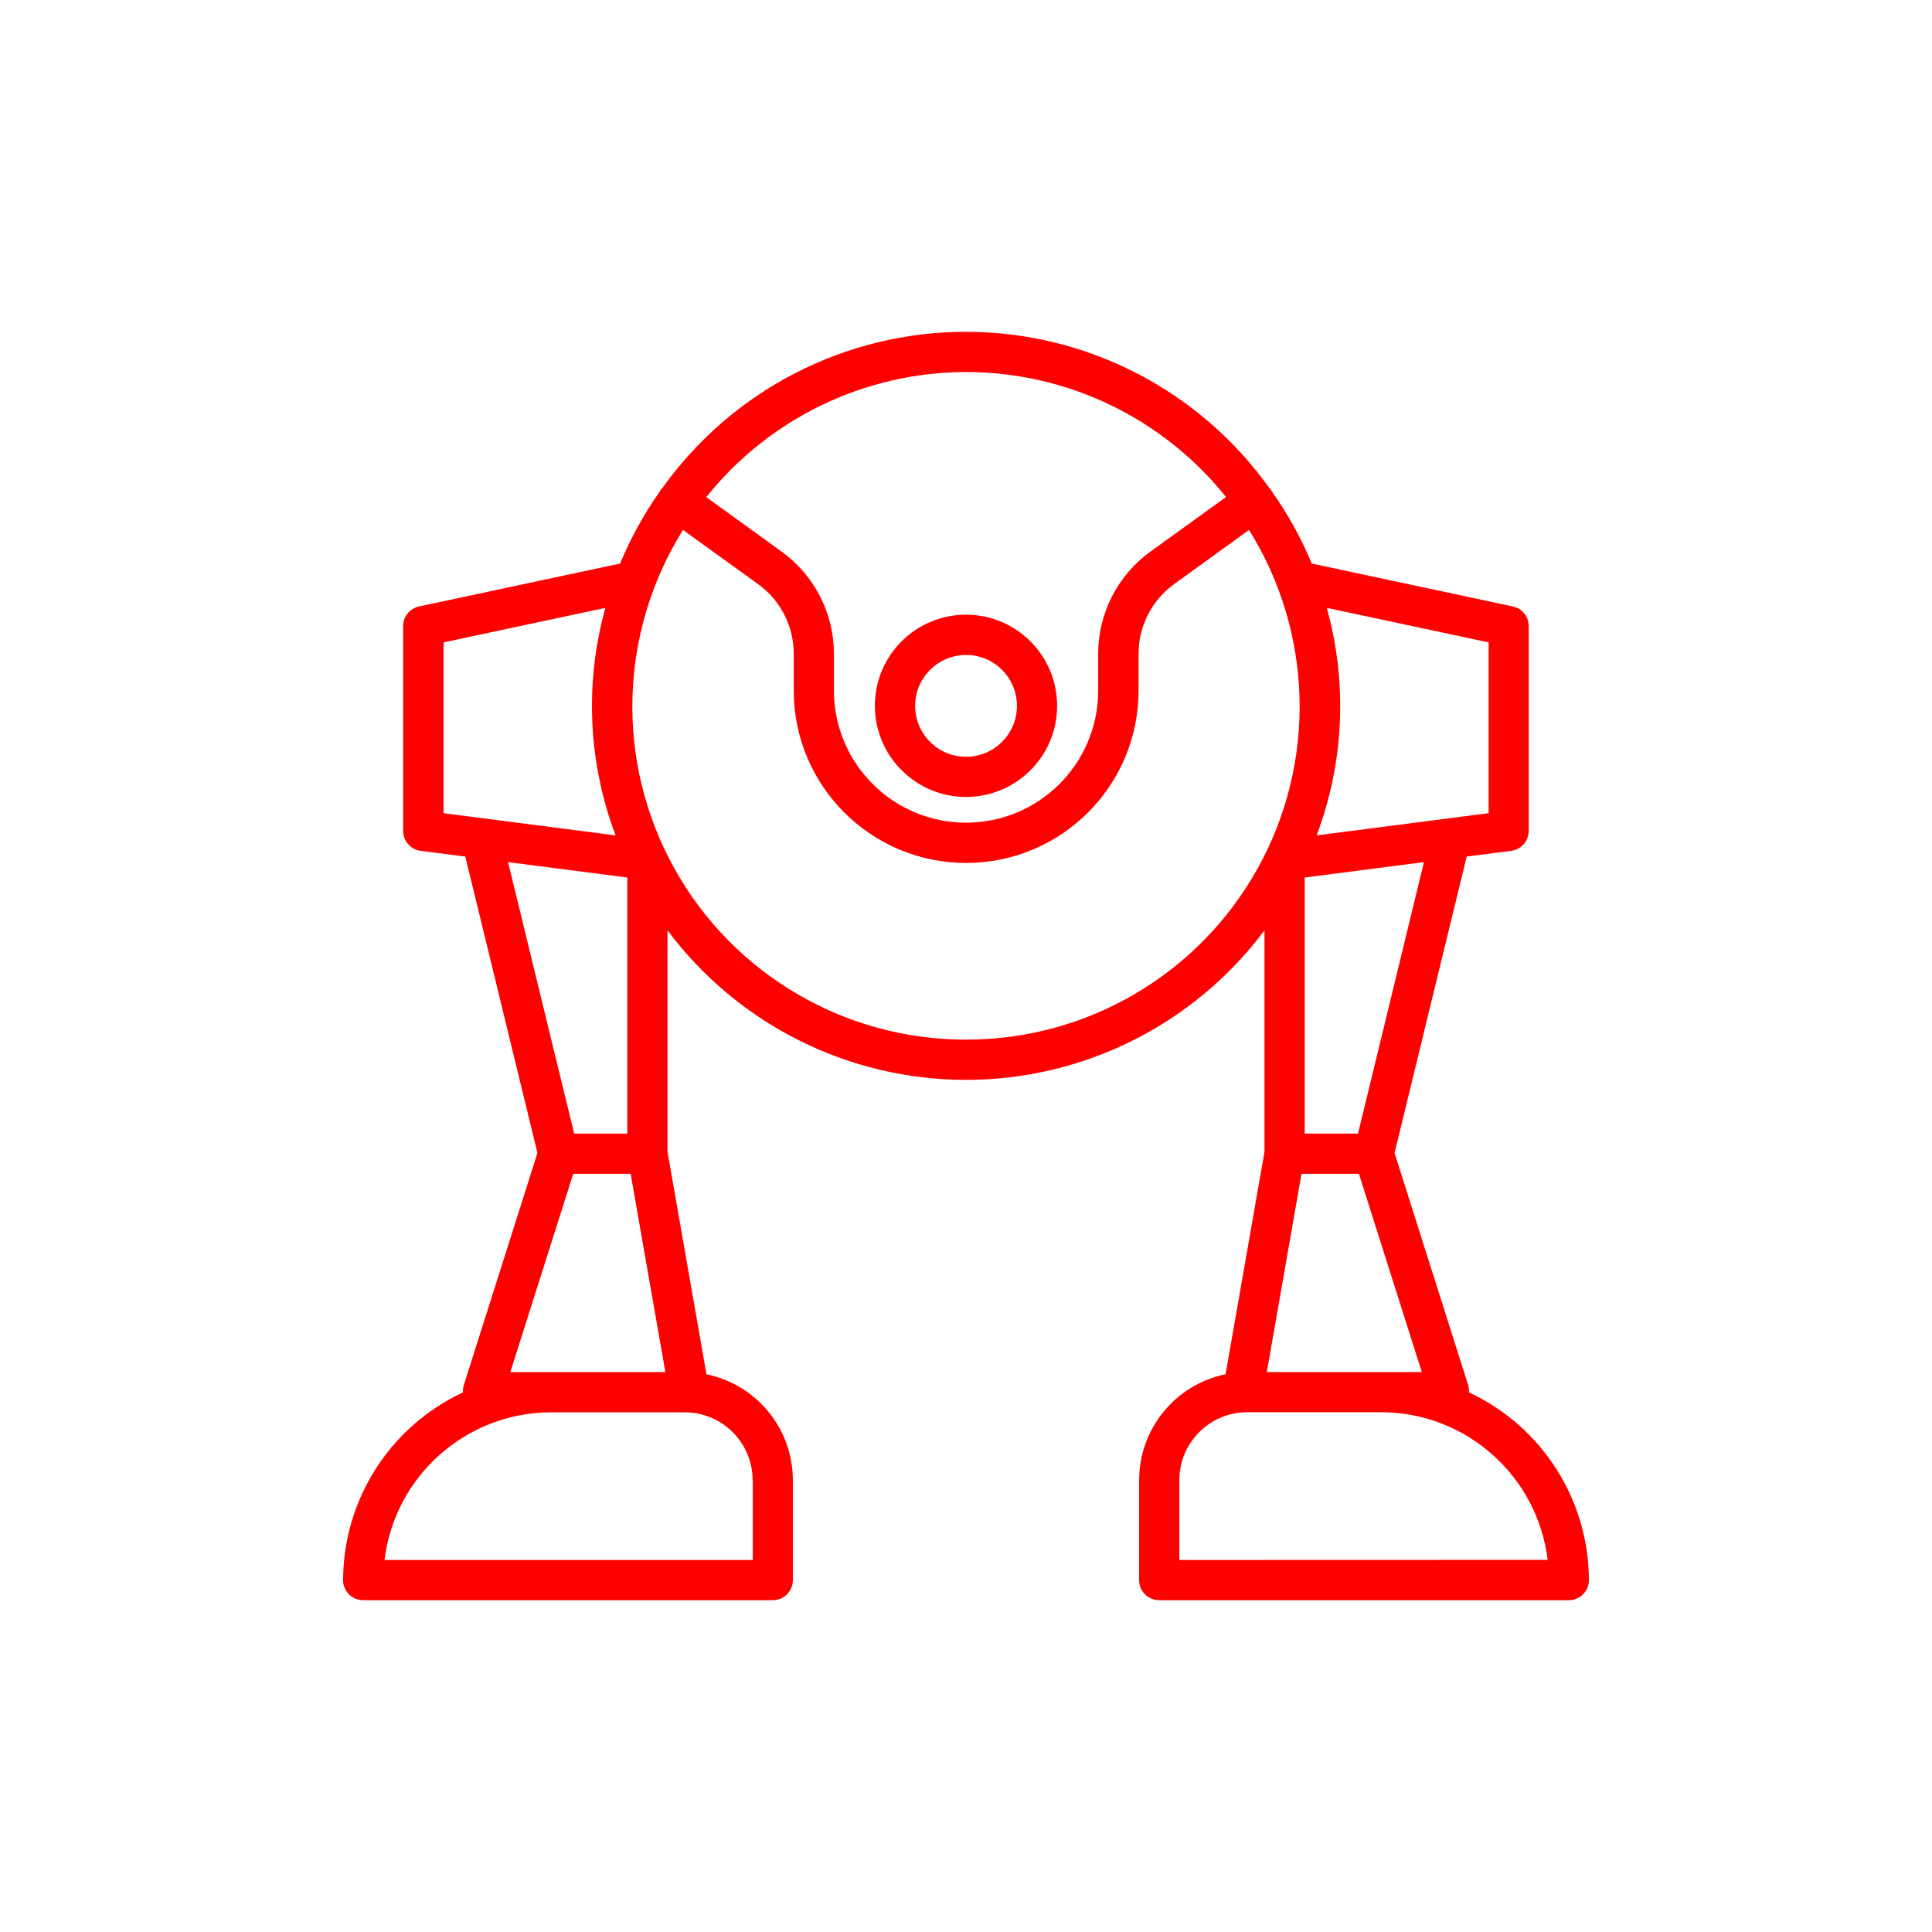
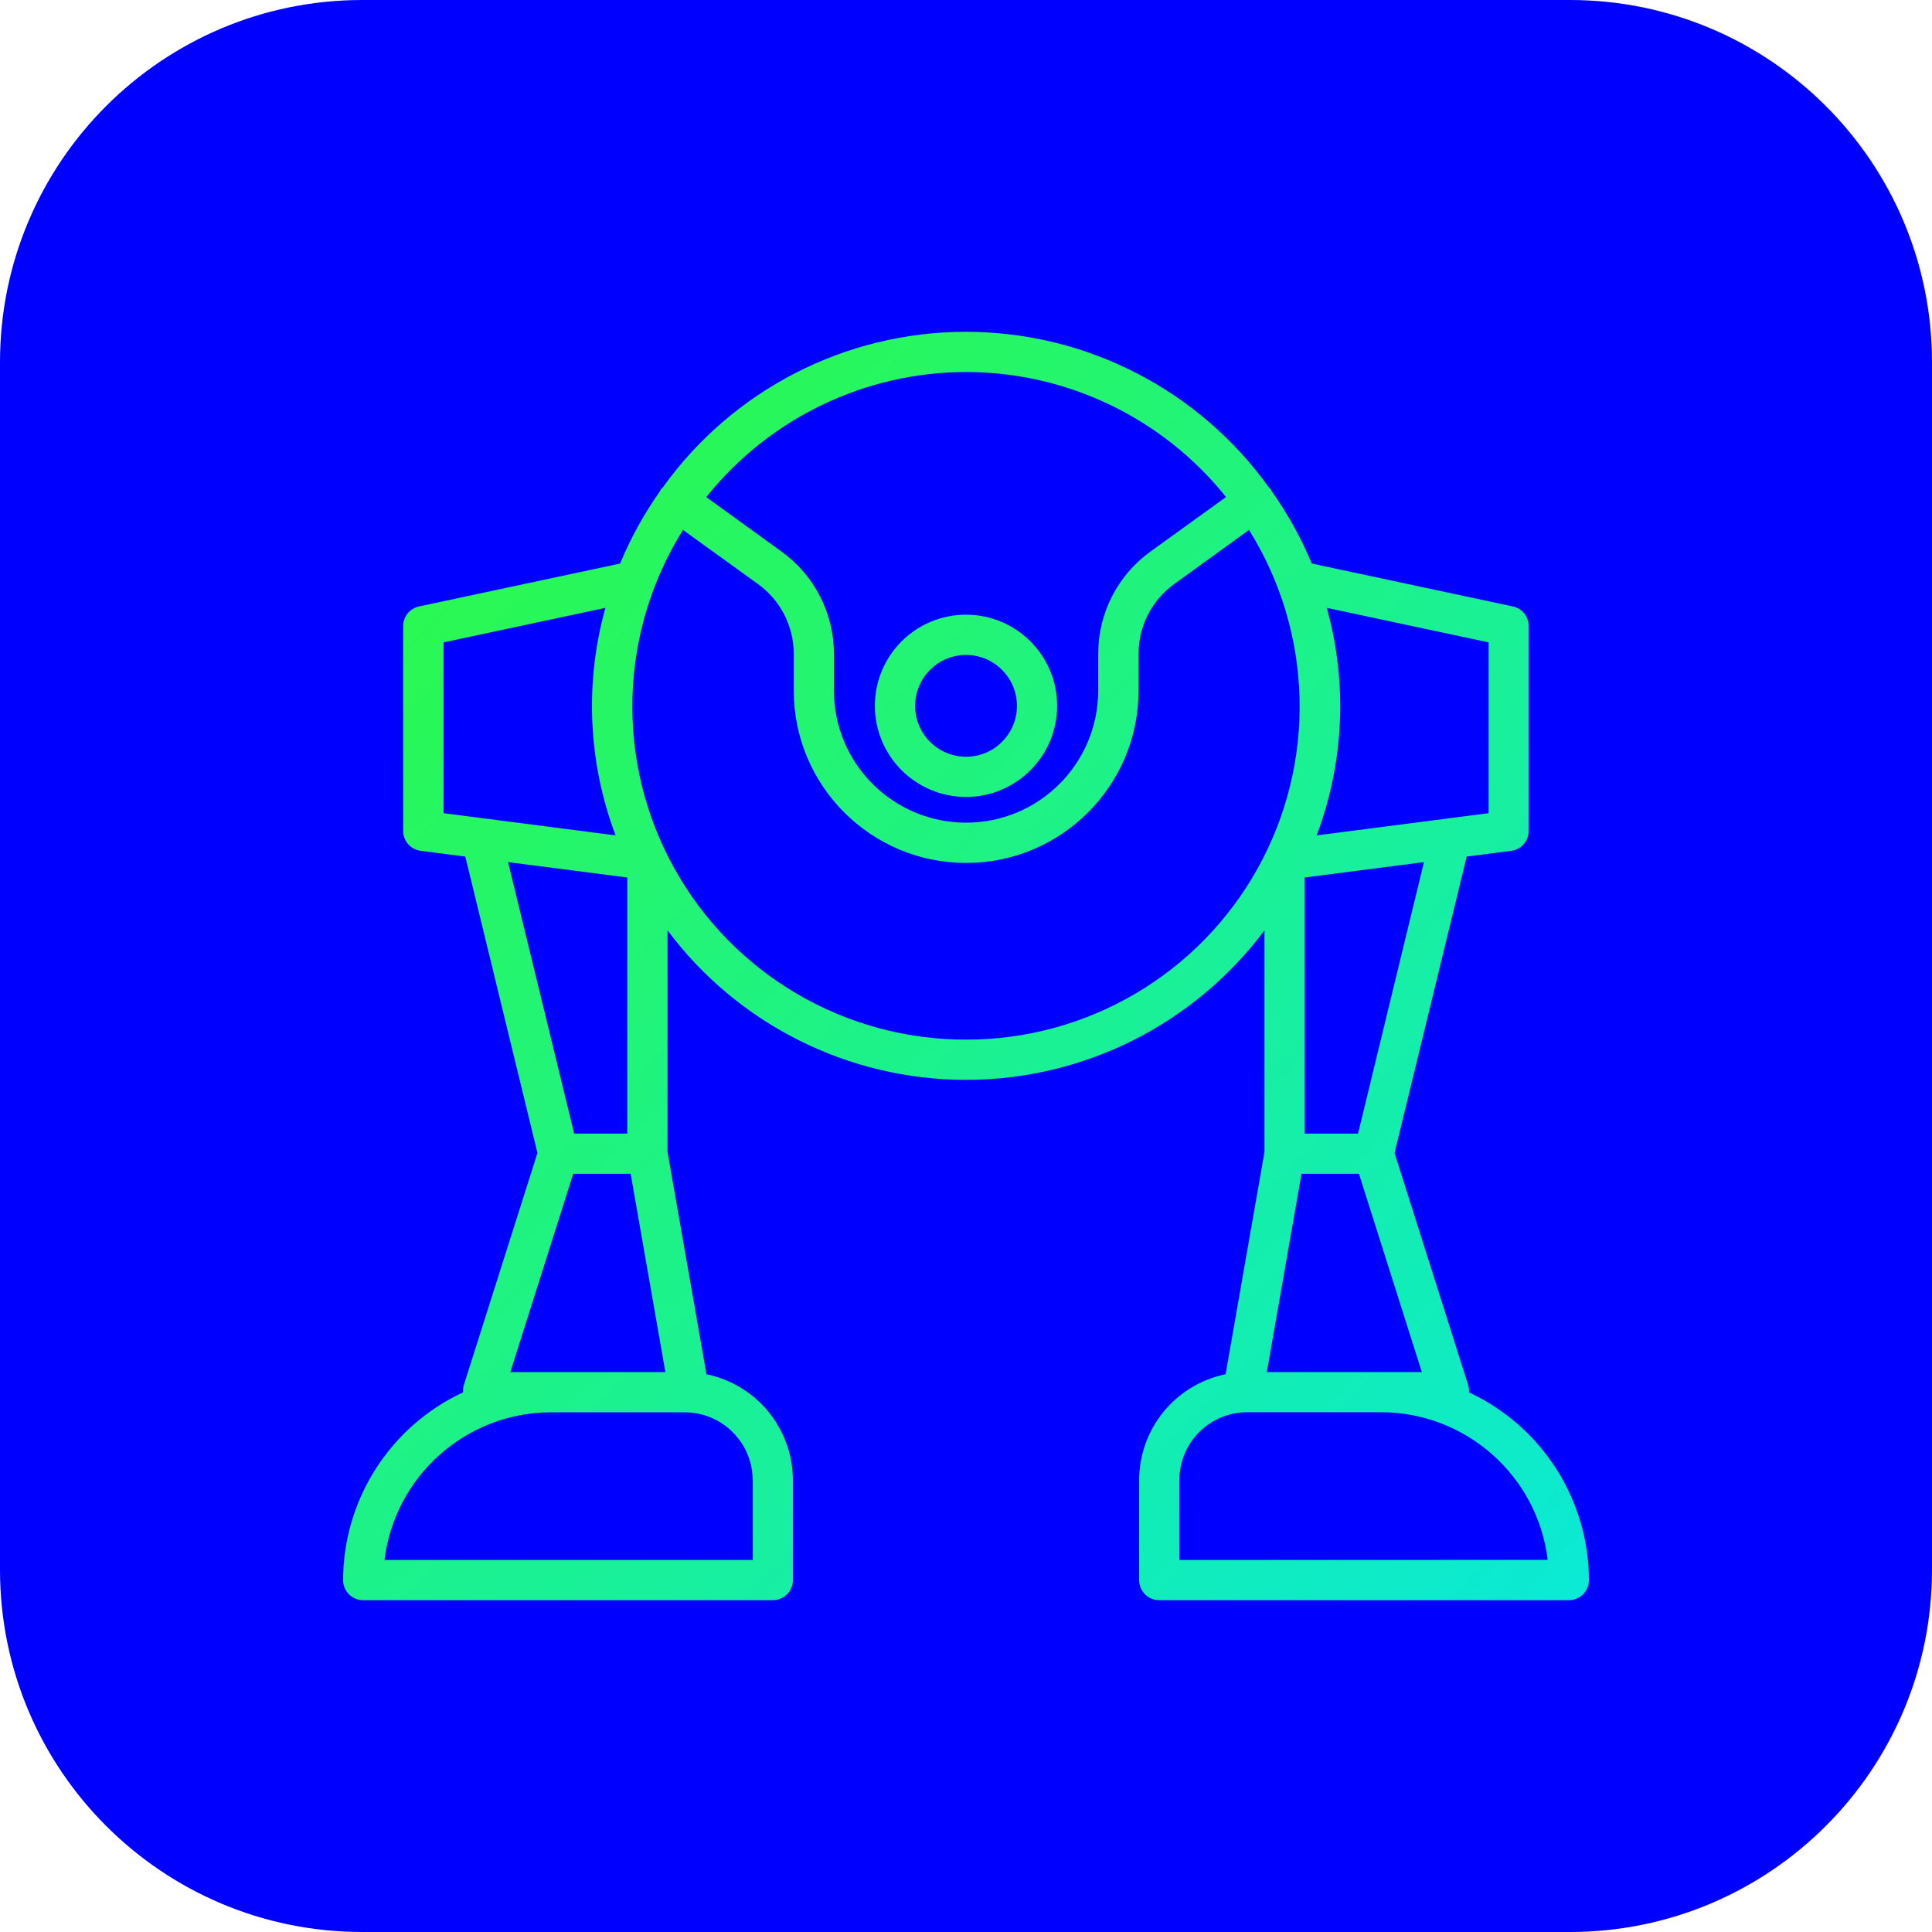
- <svg xmlns="http://www.w3.org/2000/svg" fill="#ff0000" width="800px" height="800px" viewBox="0 0 512 512" data-name="Layer 1" id="Layer_1">
-   <path d="M389.29,369a5.45,5.45,0,0,0-.12-1.66l-19.6-61.78L388.69,227l11.78-1.52a5.33,5.33,0,0,0,4.65-5.29V165.92a5.32,5.32,0,0,0-4.23-5.21l-53.26-11.36A98.4,98.4,0,0,0,337,130.16a2.81,2.81,0,0,0-.21-.47c-.13-.18-.32-.27-.46-.43a98.81,98.81,0,0,0-160.74,0c-.14.16-.33.25-.46.43a2.81,2.81,0,0,0-.21.47,98.4,98.4,0,0,0-10.59,19.19l-53.26,11.36a5.32,5.32,0,0,0-4.23,5.21v54.27a5.33,5.33,0,0,0,4.65,5.29L123.31,227l19.12,78.55-19.6,61.78a5.45,5.45,0,0,0-.12,1.66,55.06,55.06,0,0,0-31.79,49.75,5.33,5.33,0,0,0,5.33,5.33H204.79a5.32,5.32,0,0,0,5.33-5.33V392.25a28.67,28.67,0,0,0-22.9-28.05L176.9,305.26V246.55a98.76,98.76,0,0,0,158.2,0v58.72l-10.31,58.92a28.69,28.69,0,0,0-22.91,28.06v26.49a5.32,5.32,0,0,0,5.33,5.33H415.75a5.33,5.33,0,0,0,5.33-5.33A55.06,55.06,0,0,0,389.29,369ZM366,363.62H335.72l9.19-52.55h15.22l16.67,52.55Zm-6.11-63.21H345.76V232.55l31.6-4.08Zm34.61-130.17V215.5l-45.58,5.89a97,97,0,0,0,2.69-60.3ZM256,98.59a88.3,88.3,0,0,1,68.91,33.13l-20.05,14.47a33.42,33.42,0,0,0-13.83,27V183A35,35,0,1,1,221,183v-9.79a33.42,33.42,0,0,0-13.83-27l-20-14.47A88.3,88.3,0,0,1,256,98.59ZM117.55,170.24l42.89-9.15a96.94,96.94,0,0,0,2.7,60.3l-45.59-5.89Zm48.69,62.31v67.86H152.16l-17.52-71.94Zm-31,131.07,16.67-52.55h15.22l9.2,52.55H135.2Zm64.26,28.63v21.16H101.9a44.54,44.54,0,0,1,44.15-39.13h35.44A18,18,0,0,1,199.46,392.25ZM256,275.51a88.28,88.28,0,0,1-75-135.07l19.94,14.39a22.75,22.75,0,0,1,9.41,18.4V183a45.69,45.69,0,0,0,91.38,0v-9.79a22.75,22.75,0,0,1,9.41-18.4L331,140.44a88.28,88.28,0,0,1-75,135.07Zm56.54,137.9V392.25a18,18,0,0,1,18-18H366a44.54,44.54,0,0,1,44.15,39.13Z" />
-   <path d="M256,211.2a24.15,24.15,0,1,0-24.15-24.15A24.19,24.19,0,0,0,256,211.2Zm0-37.63a13.49,13.49,0,1,1-13.48,13.48A13.5,13.5,0,0,1,256,173.57Z" />
+ <svg xmlns="http://www.w3.org/2000/svg" width="800px" height="800px" viewBox="0 0 512 512" data-name="Layer 1" id="Layer_1">
+   <defs>
+     <linearGradient id="robotGradient" x1="0" y1="0" x2="512" y2="512" gradientUnits="userSpaceOnUse">
+       <stop offset="0%" stop-color="#39ff14" />
+       <stop offset="100%" stop-color="#00e5ff" />
+     </linearGradient>
+   </defs>
+   <rect width="512" height="512" rx="96" fill="#0000FF" />
+   <path fill="url(#robotGradient)" d="M389.29,369a5.45,5.45,0,0,0-.12-1.66l-19.6-61.78L388.69,227l11.78-1.52a5.33,5.33,0,0,0,4.65-5.29V165.92a5.32,5.32,0,0,0-4.23-5.21l-53.26-11.36A98.4,98.4,0,0,0,337,130.16a2.81,2.81,0,0,0-.21-.47c-.13-.18-.32-.27-.46-.43a98.81,98.81,0,0,0-160.74,0c-.14.16-.33.25-.46.43a2.81,2.81,0,0,0-.21.47,98.4,98.4,0,0,0-10.59,19.19l-53.26,11.36a5.32,5.32,0,0,0-4.23,5.21v54.27a5.33,5.33,0,0,0,4.65,5.29L123.31,227l19.12,78.55-19.6,61.78a5.45,5.45,0,0,0-.12,1.66,55.06,55.06,0,0,0-31.79,49.75,5.33,5.33,0,0,0,5.33,5.33H204.79a5.32,5.32,0,0,0,5.33-5.33V392.25a28.67,28.67,0,0,0-22.9-28.05L176.9,305.26V246.55a98.76,98.76,0,0,0,158.2,0v58.72l-10.31,58.92a28.69,28.69,0,0,0-22.91,28.06v26.49a5.32,5.32,0,0,0,5.33,5.33H415.75a5.33,5.33,0,0,0,5.33-5.33A55.06,55.06,0,0,0,389.29,369ZM366,363.62H335.72l9.19-52.55h15.22l16.67,52.55Zm-6.11-63.21H345.76V232.55l31.6-4.08Zm34.61-130.17V215.5l-45.58,5.89a97,97,0,0,0,2.69-60.3ZM256,98.59a88.3,88.3,0,0,1,68.91,33.13l-20.05,14.47a33.42,33.42,0,0,0-13.83,27V183A35,35,0,1,1,221,183v-9.79a33.42,33.42,0,0,0-13.83-27l-20-14.47A88.3,88.3,0,0,1,256,98.59ZM117.55,170.24l42.89-9.15a96.94,96.94,0,0,0,2.7,60.3l-45.59-5.89Zm48.69,62.31v67.86H152.16l-17.52-71.94Zm-31,131.07,16.67-52.55h15.22l9.2,52.55H135.2Zm64.26,28.63v21.16H101.9a44.54,44.54,0,0,1,44.15-39.13h35.44A18,18,0,0,1,199.46,392.25ZM256,275.51a88.28,88.28,0,0,1-75-135.07l19.94,14.39a22.75,22.75,0,0,1,9.41,18.4V183a45.69,45.69,0,0,0,91.38,0v-9.79a22.75,22.75,0,0,1,9.41-18.4L331,140.44a88.28,88.28,0,0,1-75,135.07Zm56.54,137.9V392.25a18,18,0,0,1,18-18H366a44.54,44.54,0,0,1,44.15,39.13Z" />
+   <path fill="url(#robotGradient)" d="M256,211.2a24.15,24.15,0,1,0-24.15-24.15A24.19,24.19,0,0,0,256,211.2Zm0-37.63a13.49,13.49,0,1,1-13.48,13.48A13.5,13.5,0,0,1,256,173.57Z" />
</svg>
